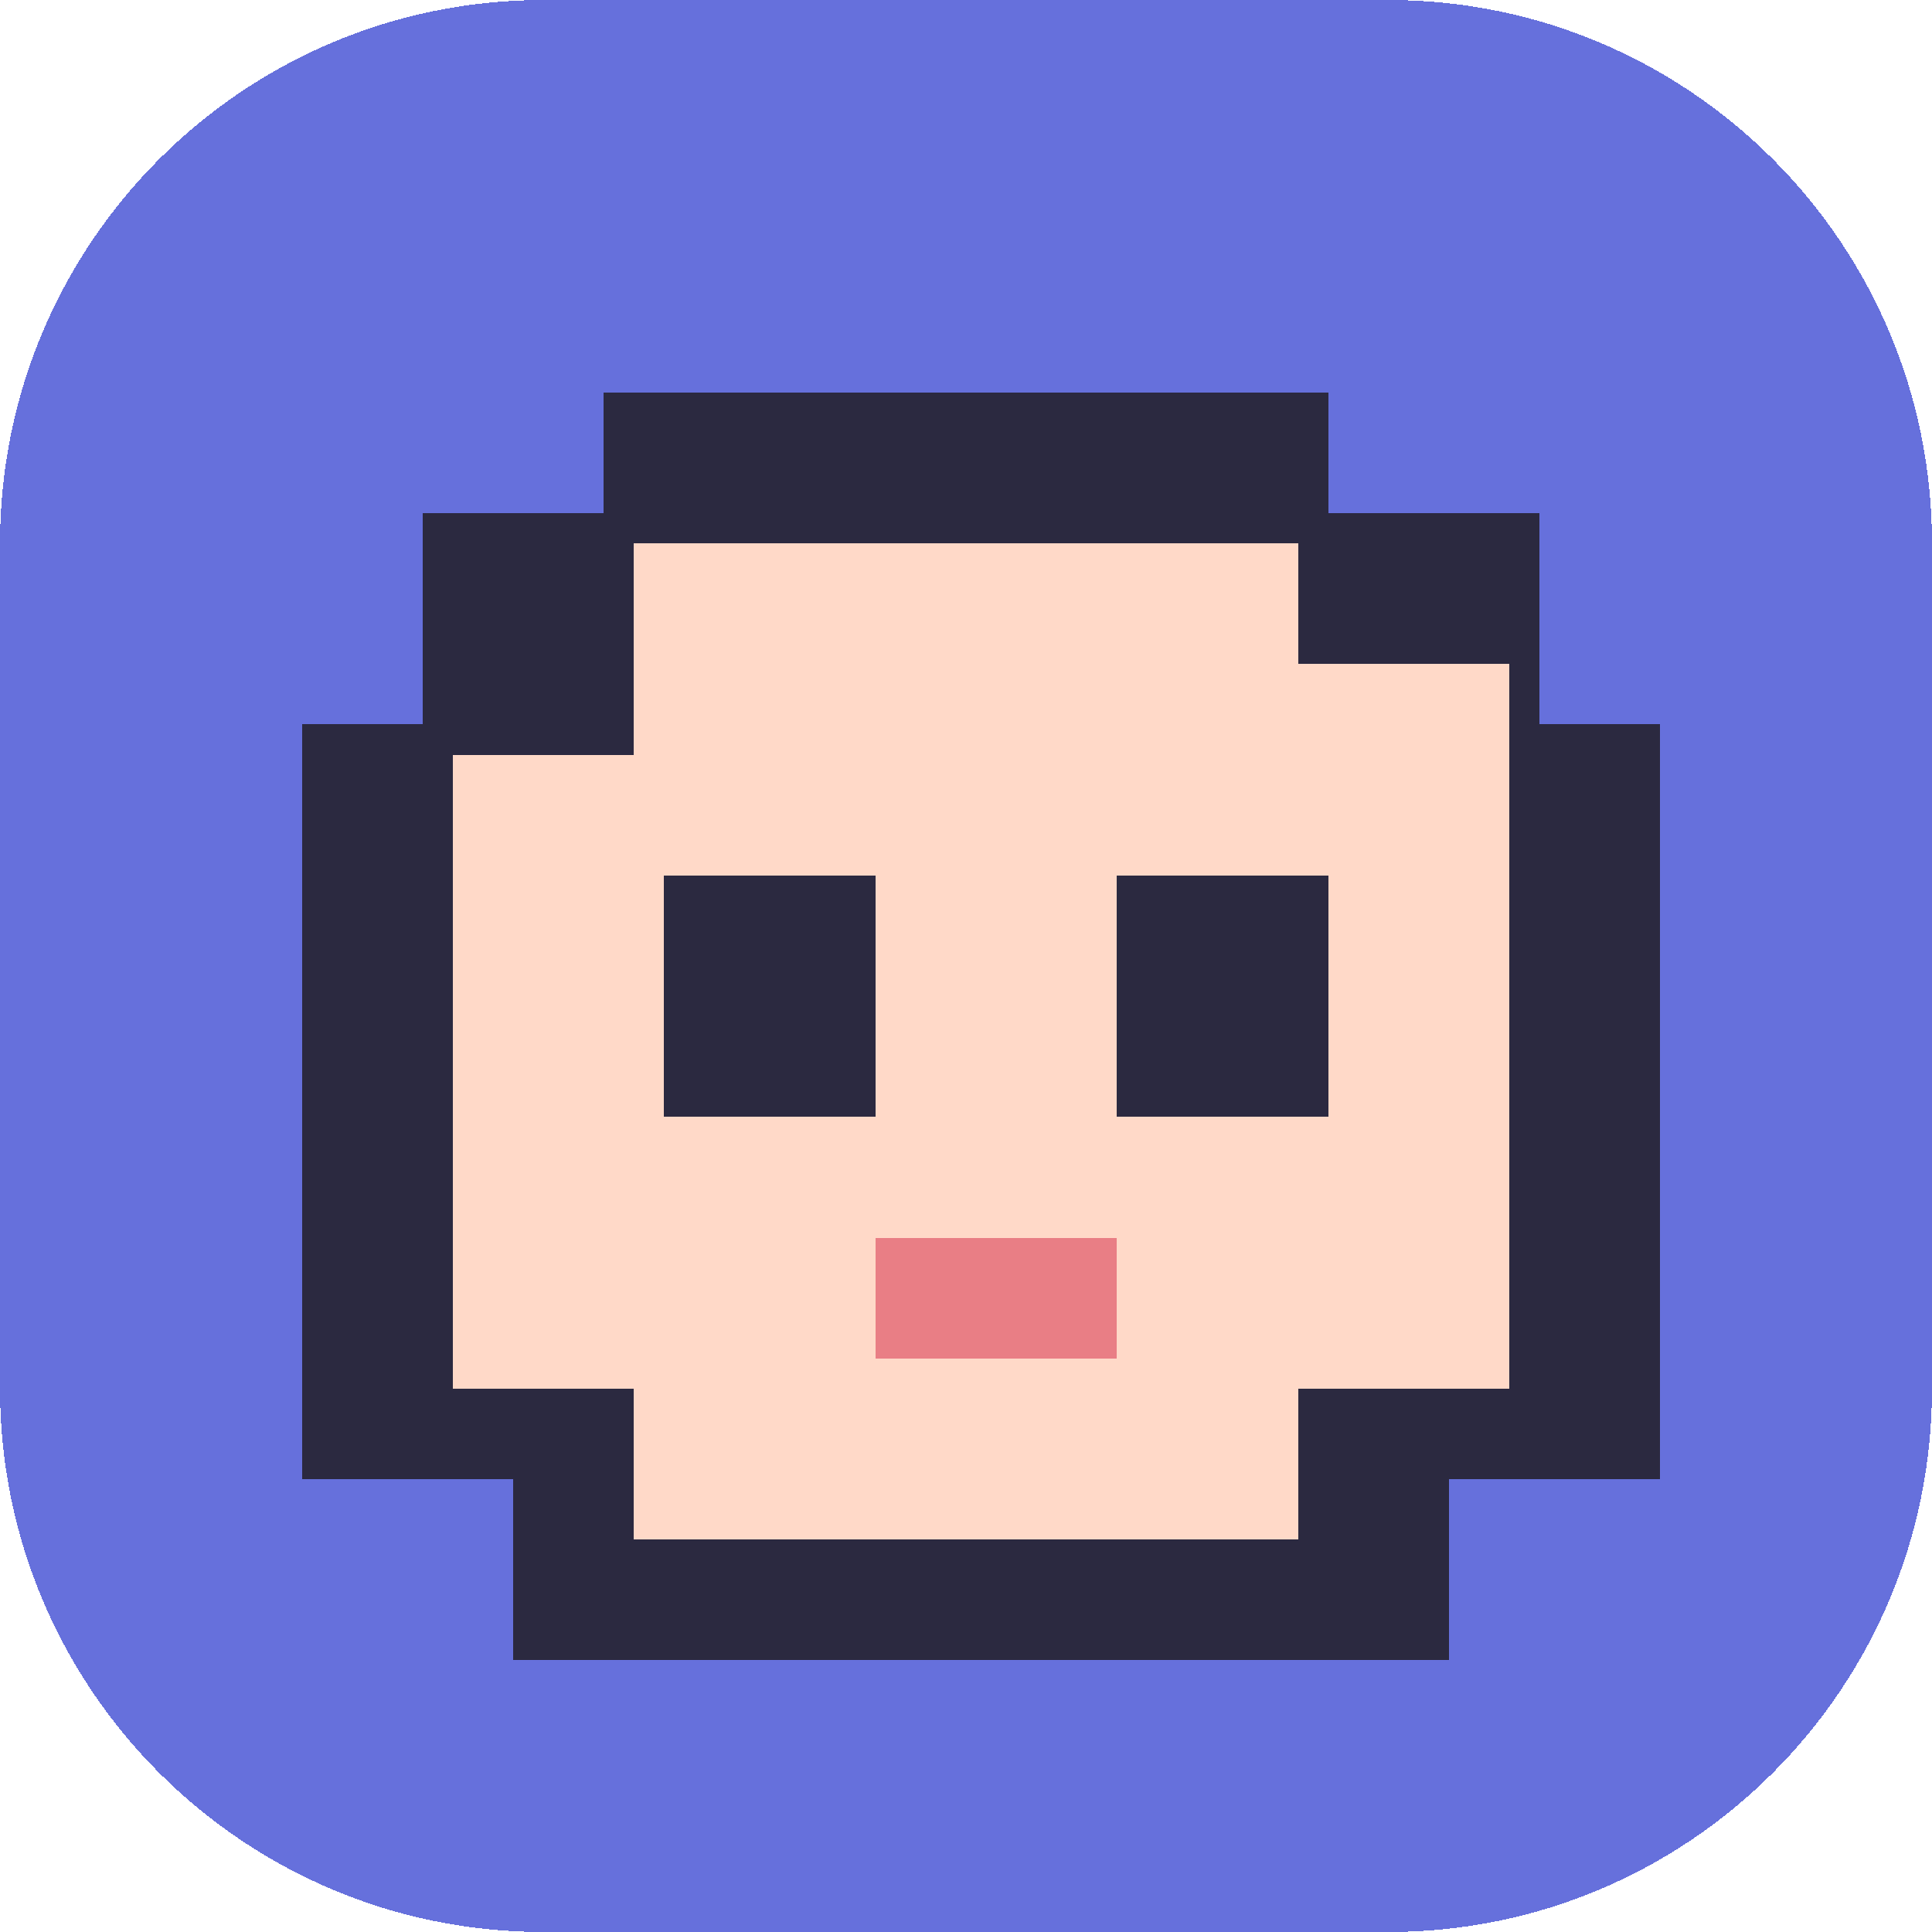
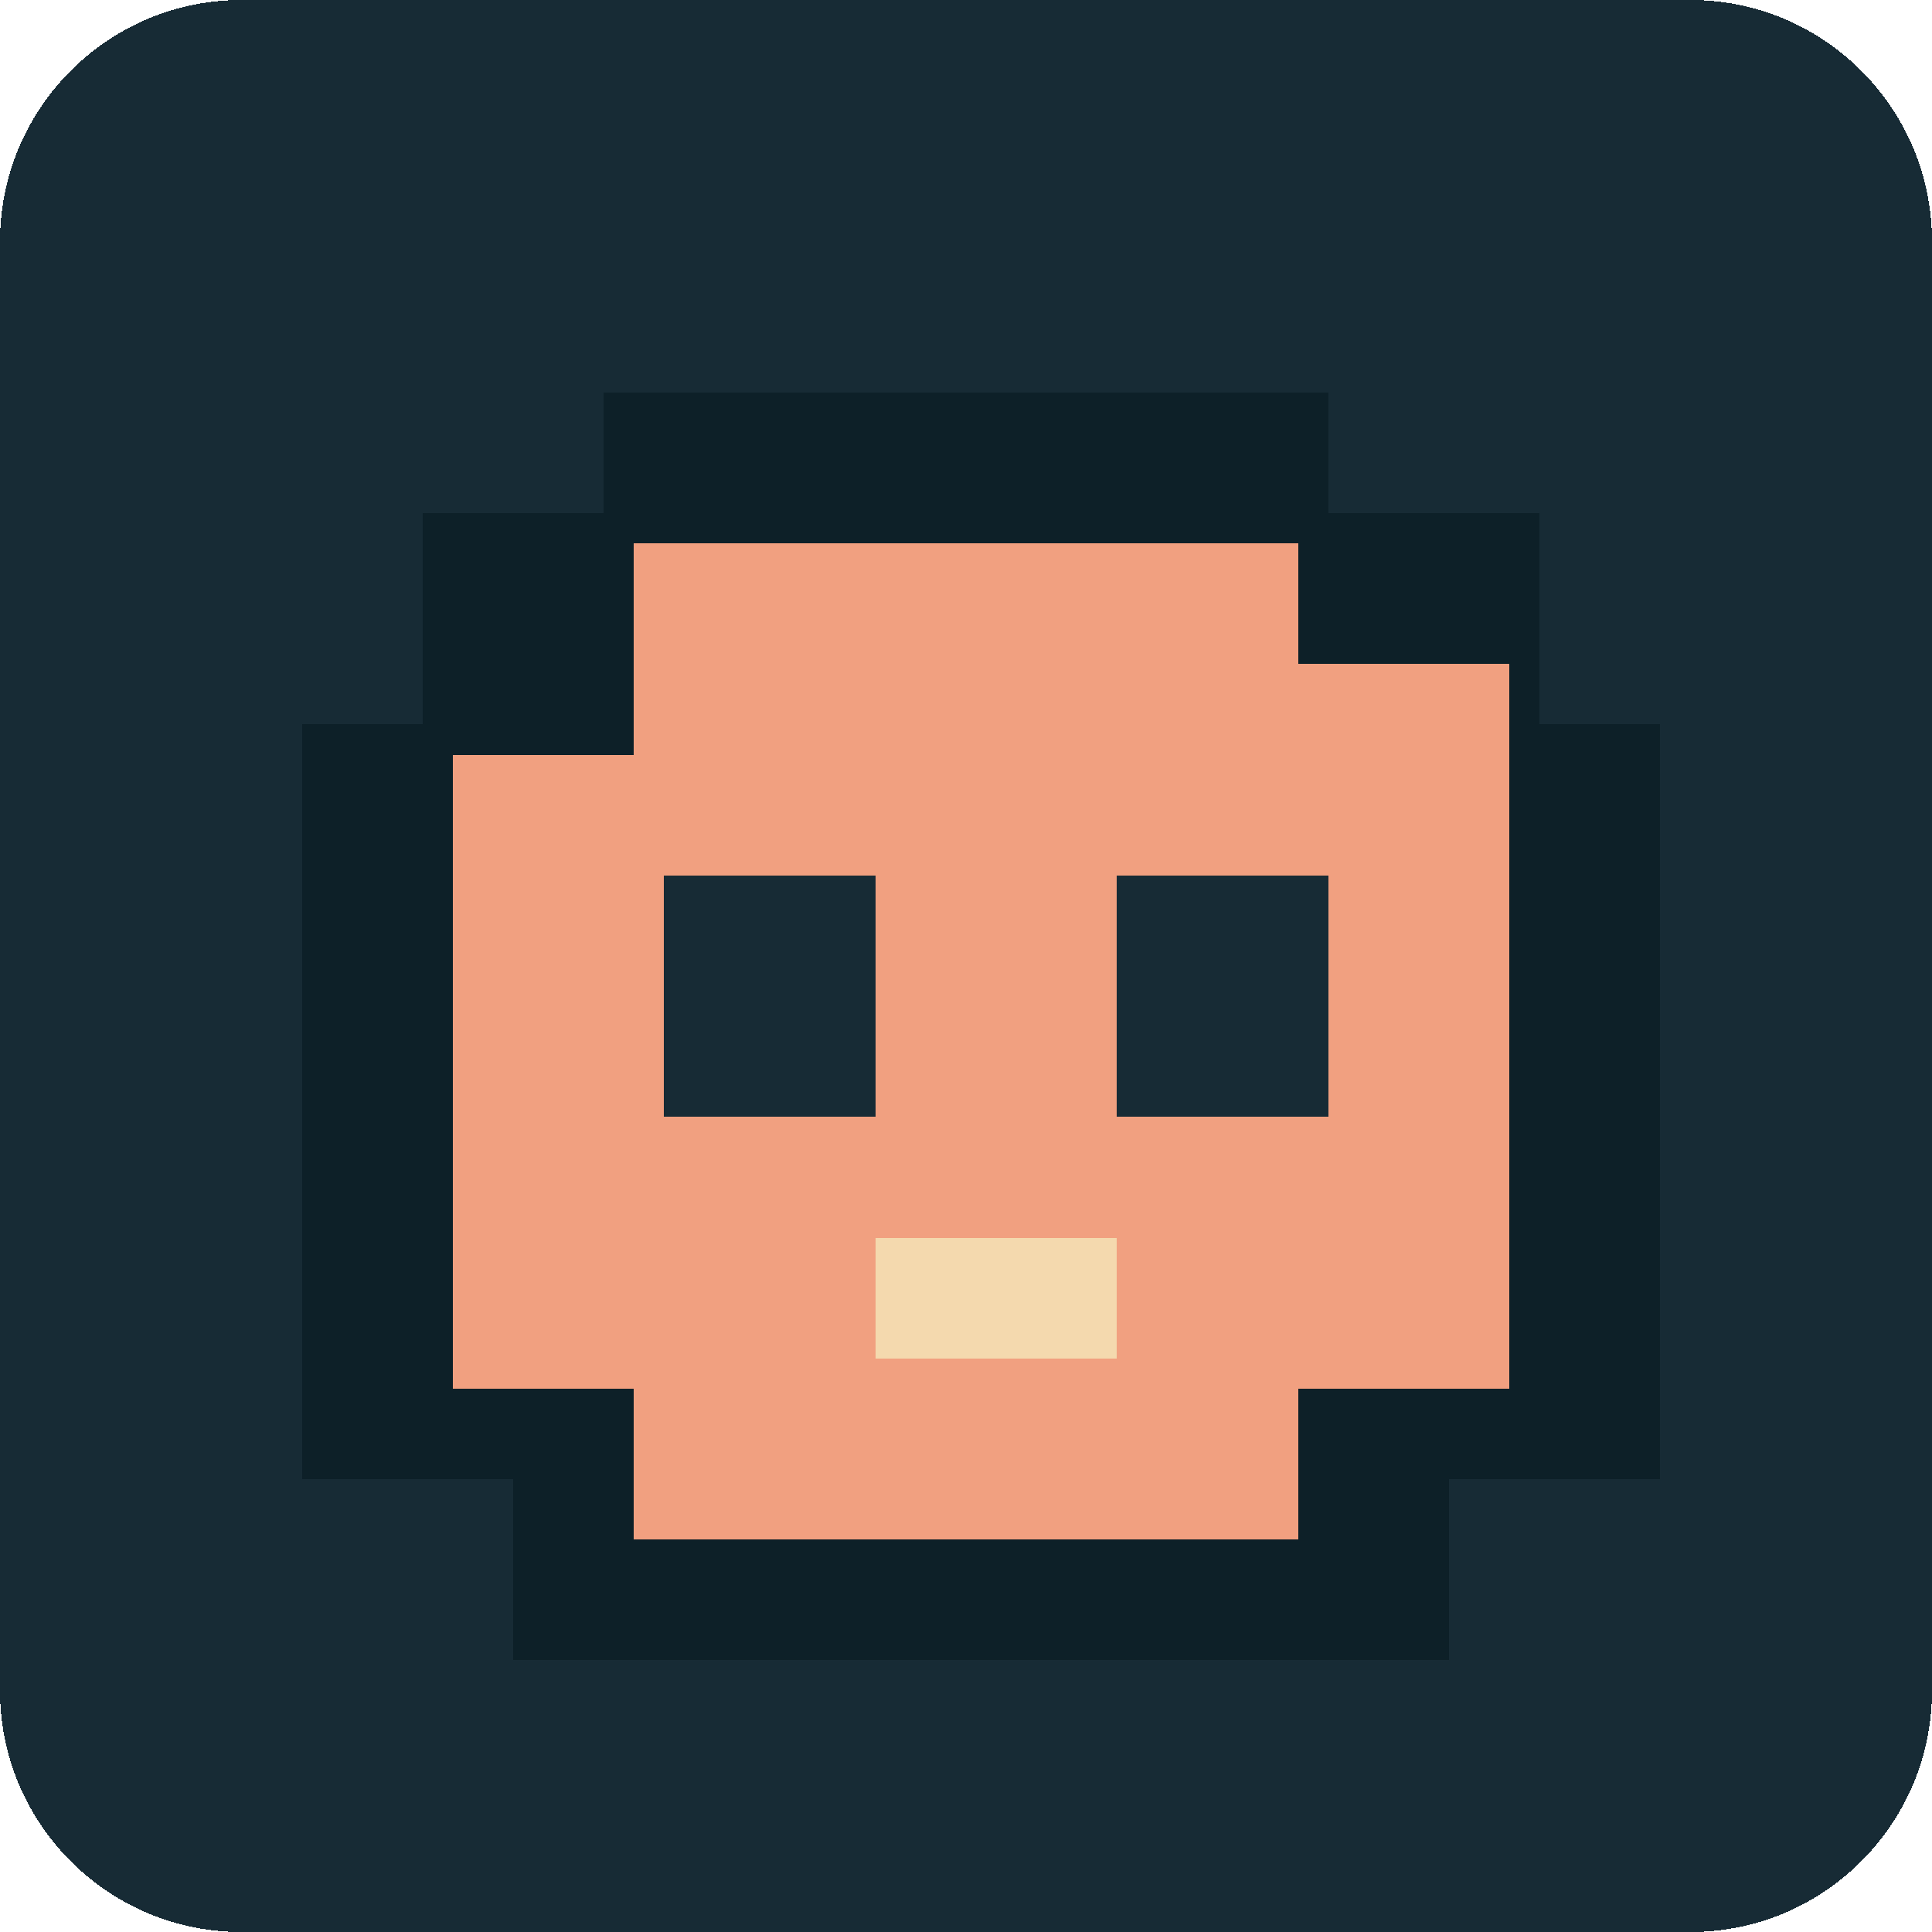
<svg xmlns="http://www.w3.org/2000/svg" viewBox="0 0 64 64" shape-rendering="crispEdges">
-   <rect width="64" height="64" rx="18" fill="#6670dc" />
-   <path fill="#2b2940" d="M20 13h24v4h7v7h4v25h-7v6H17v-6h-7V24h4v-7h6z" />
-   <path fill="#ffd9c8" d="M21 18h22v4h7v24h-7v5H21v-5h-6V25h6z" />
-   <rect x="22" y="29" width="7" height="8" fill="#2b2940" />
-   <rect x="37" y="29" width="7" height="8" fill="#2b2940" />
-   <rect x="29" y="41" width="8" height="4" fill="#e97e85" />
+   <rect width="64" height="64" rx="8" fill="#172b35" />
+   <path fill="#0d2028" d="M20 13h24v4h7v7h4v25h-7v6H17v-6h-7V24h4v-7h6z" />
+   <path fill="#f1a080" d="M21 18h22v4h7v24h-7v5H21v-5h-6V25h6z" />
+   <rect x="22" y="29" width="7" height="8" fill="#172b35" />
+   <rect x="37" y="29" width="7" height="8" fill="#172b35" />
+   <rect x="29" y="41" width="8" height="4" fill="#f4d9ae" />
</svg>
